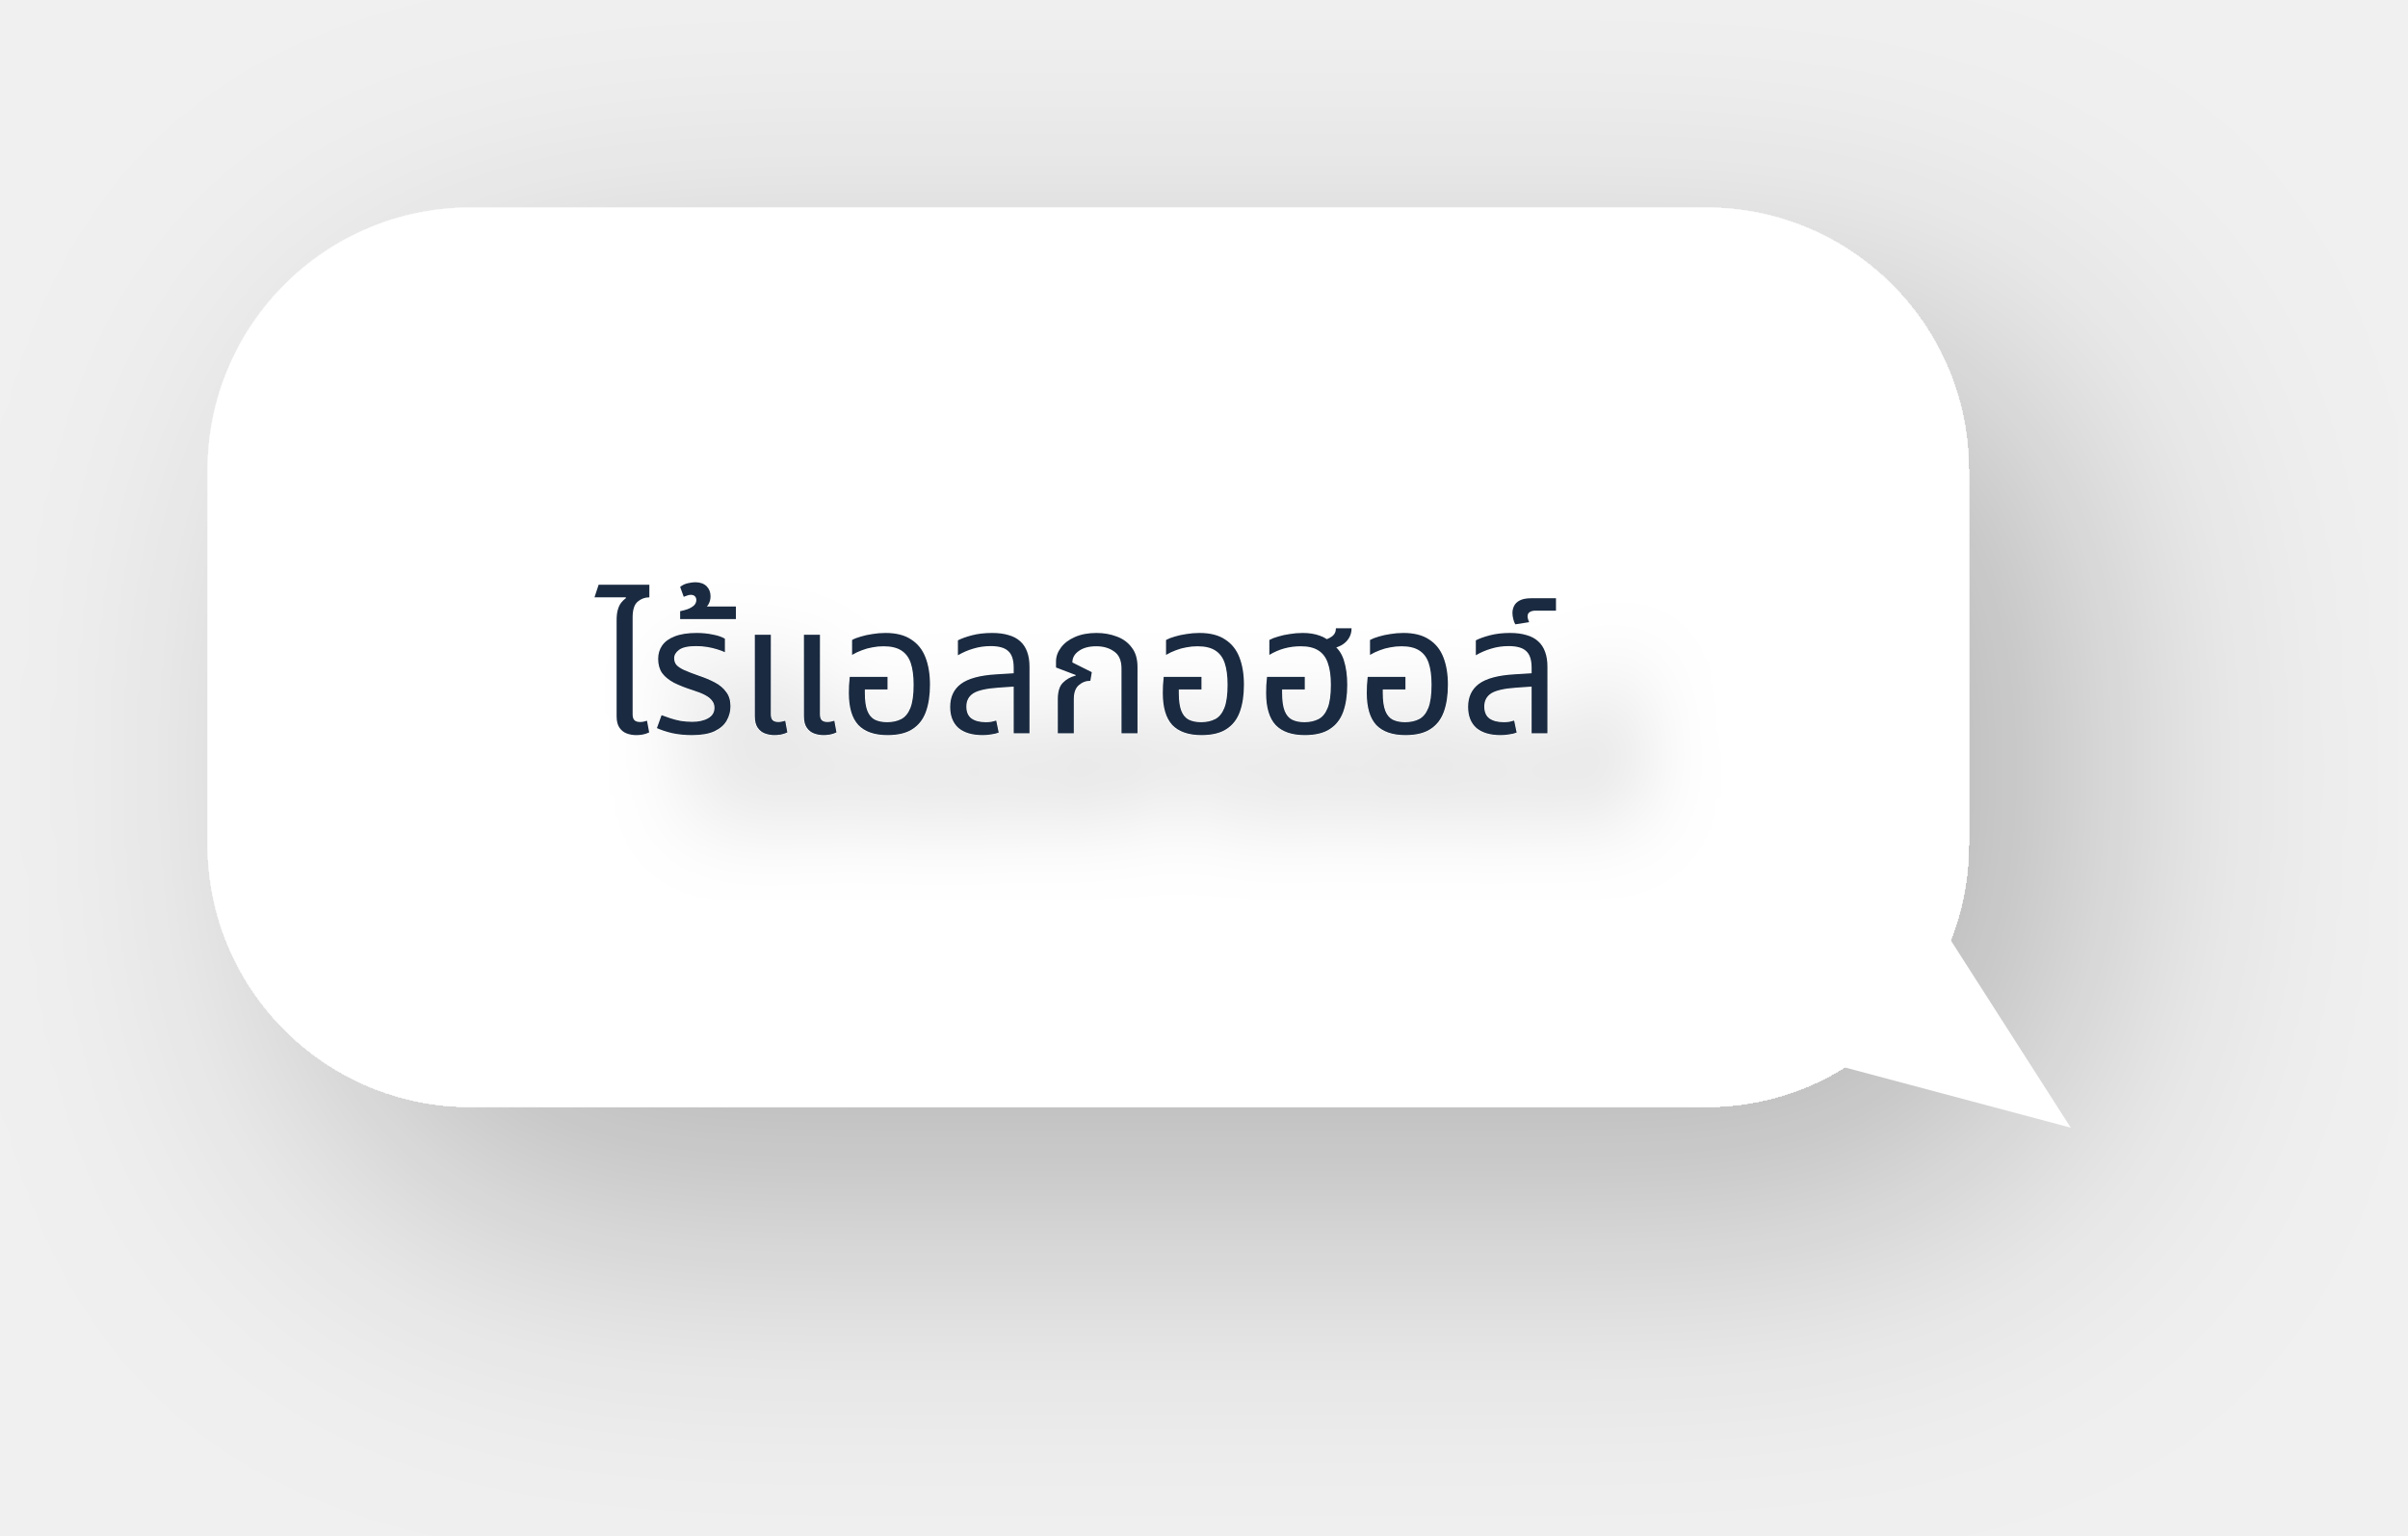
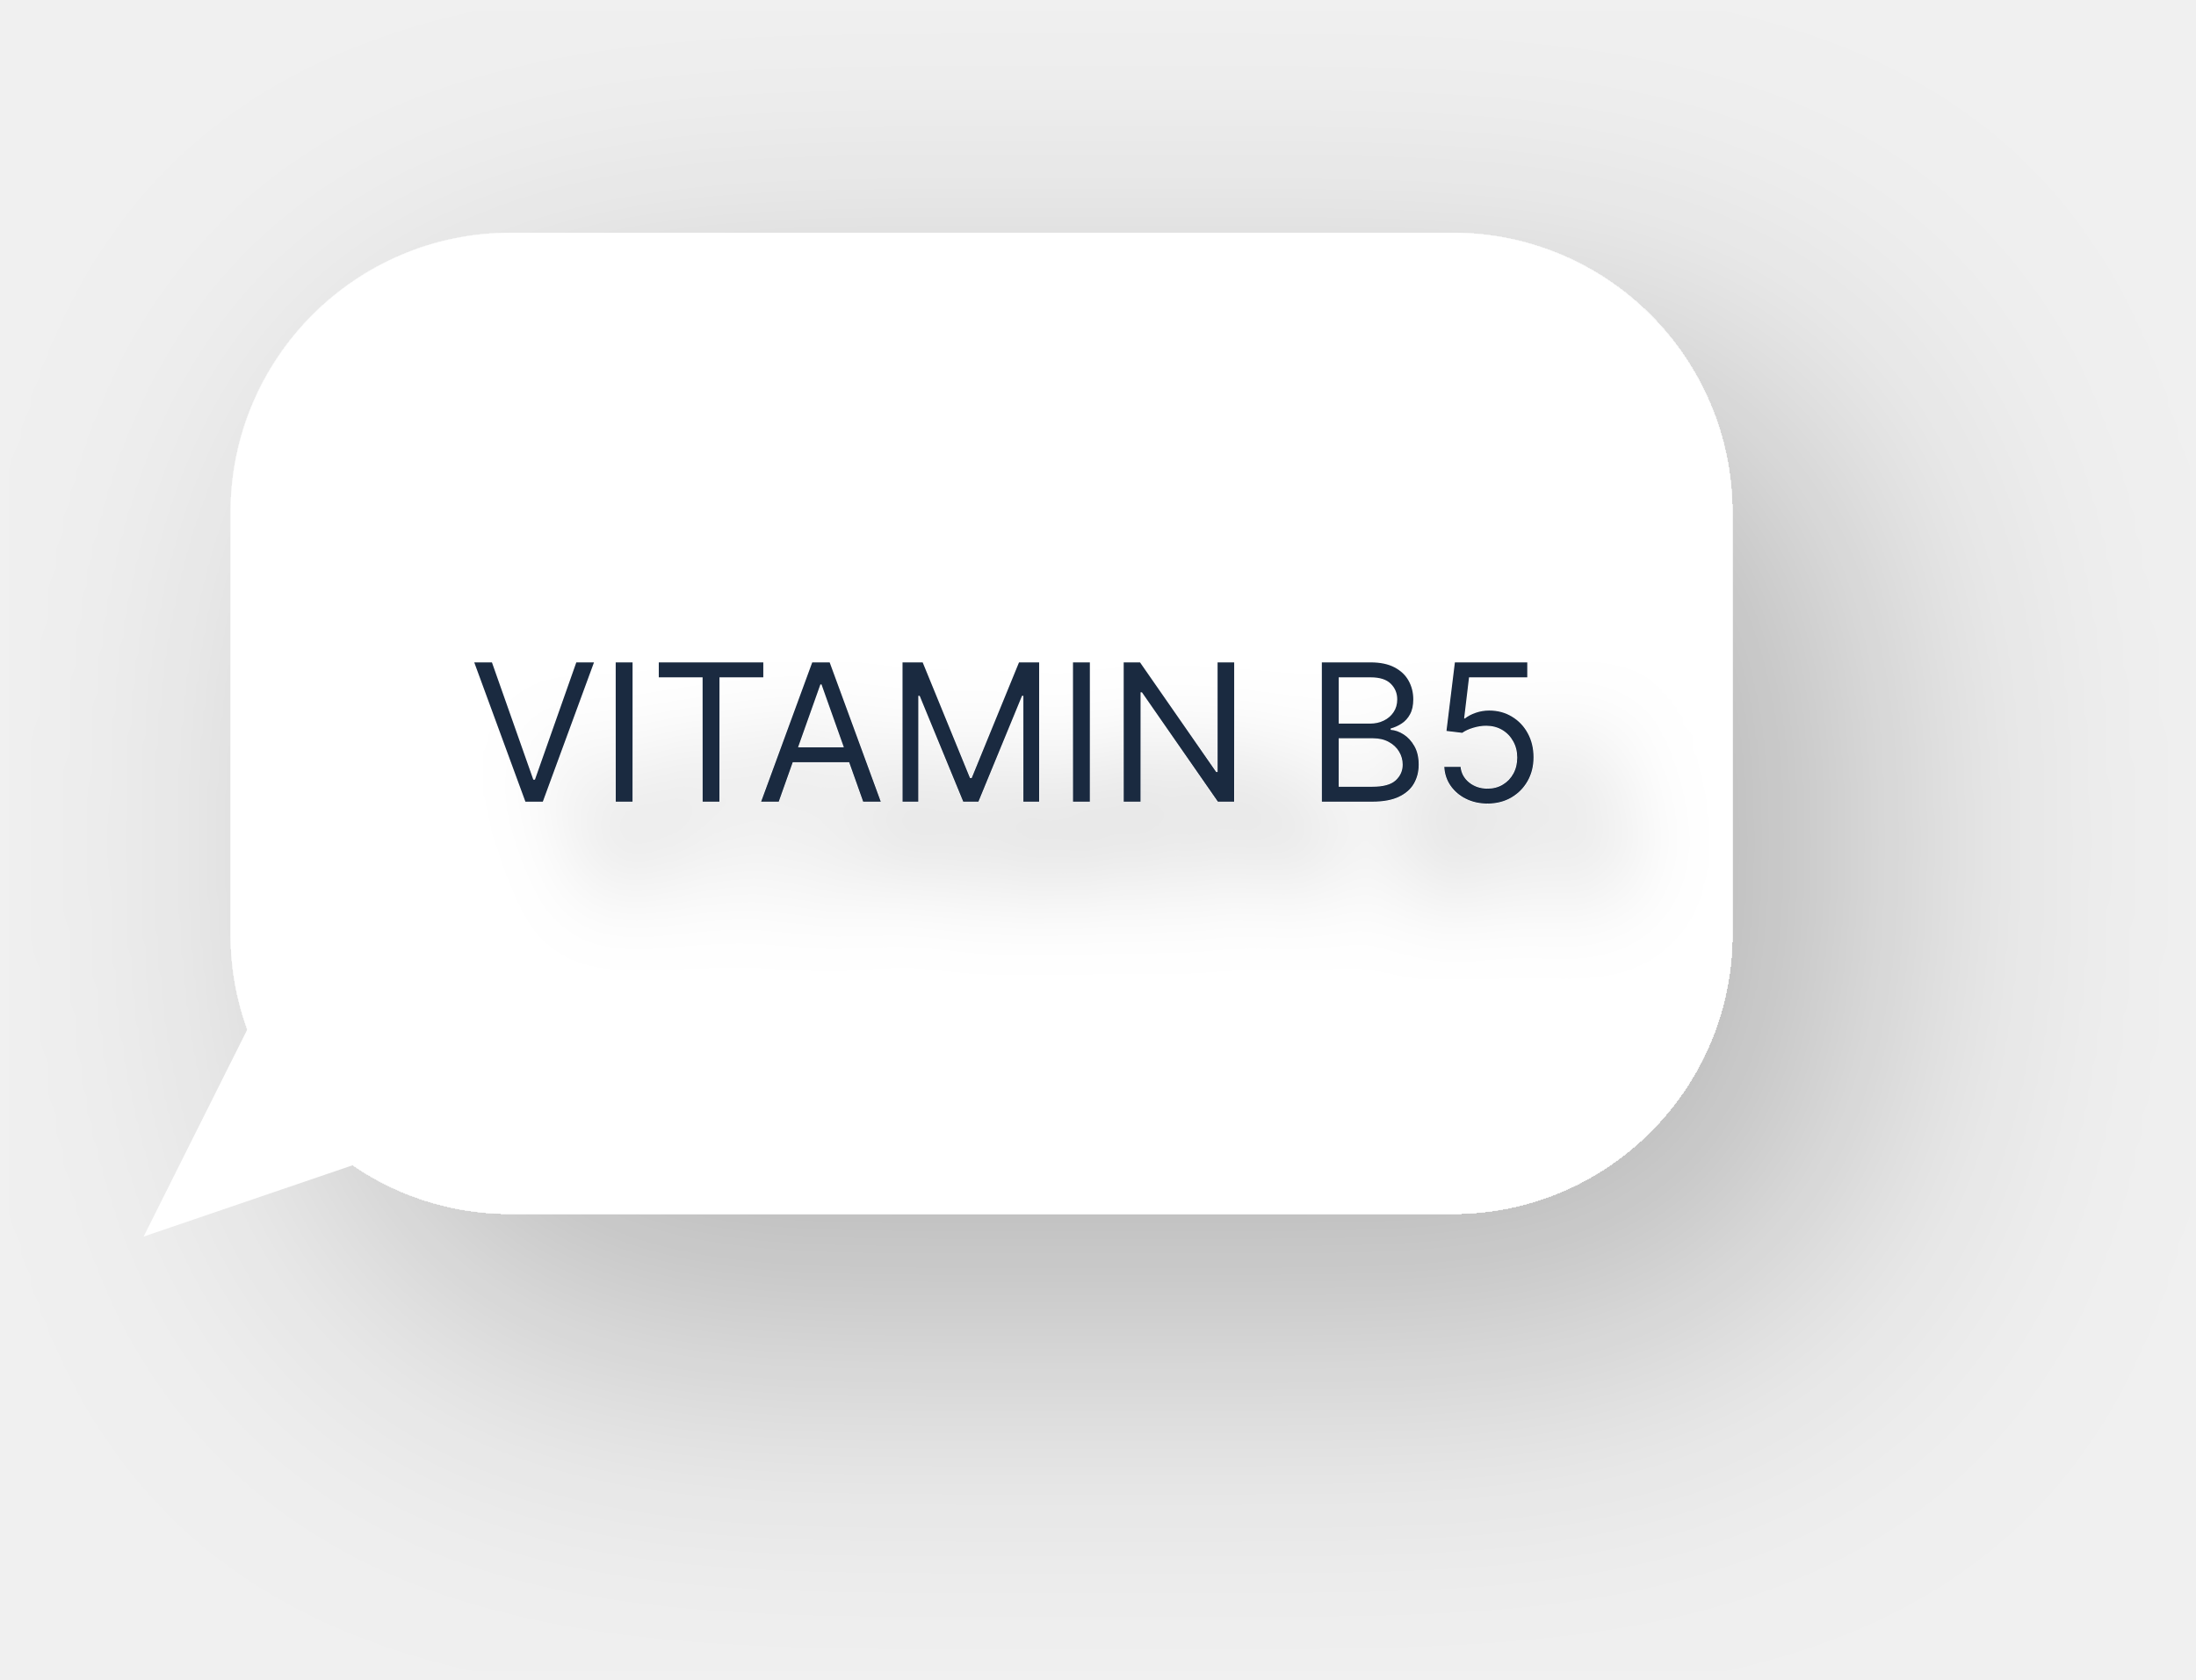
- <svg xmlns="http://www.w3.org/2000/svg" width="174" height="111" viewBox="0 0 174 111" fill="none">
-   <g filter="url(#filter0_d_89_16)">
-     <rect width="127.264" height="65" rx="19" transform="matrix(-1 0 0 1 142.264 15)" fill="white" />
+ <svg xmlns="http://www.w3.org/2000/svg" width="149" height="114" viewBox="0 0 149 114" fill="none">
+   <g filter="url(#filter0_d_96_48)">
+     <rect x="15.646" y="15.799" width="101.895" height="66.582" rx="19" fill="white" />
  </g>
-   <path d="M149.633 81.504L138.855 64.669L126.096 75.224L149.633 81.504Z" fill="white" />
-   <g filter="url(#filter1_d_89_16)">
-     <path d="M44.556 47.176V44.849C44.556 44.52 44.586 44.255 44.647 44.056C44.708 43.848 44.79 43.679 44.894 43.549C44.998 43.419 45.111 43.311 45.232 43.224L45.219 43.172H42.957L43.256 42.262H46.922V43.172C46.601 43.172 46.32 43.276 46.077 43.484C45.834 43.692 45.713 44.073 45.713 44.628V47.176H44.556ZM45.973 53.13C45.739 53.13 45.514 53.091 45.297 53.013C45.08 52.935 44.903 52.796 44.764 52.597C44.625 52.398 44.556 52.12 44.556 51.765V45.876H45.713V51.622C45.713 51.821 45.756 51.964 45.843 52.051C45.93 52.138 46.068 52.181 46.259 52.181C46.337 52.181 46.419 52.172 46.506 52.155C46.593 52.138 46.675 52.116 46.753 52.09L46.909 52.935C46.744 53.013 46.584 53.065 46.428 53.091C46.272 53.117 46.12 53.13 45.973 53.13ZM50.002 53.13C49.491 53.13 49.014 53.082 48.572 52.987C48.139 52.883 47.771 52.762 47.467 52.623L47.805 51.687C47.987 51.756 48.195 51.83 48.429 51.908C48.663 51.986 48.915 52.051 49.183 52.103C49.461 52.146 49.742 52.168 50.028 52.168C50.488 52.168 50.869 52.081 51.172 51.908C51.476 51.735 51.627 51.483 51.627 51.154C51.627 50.955 51.571 50.786 51.458 50.647C51.354 50.5 51.19 50.365 50.964 50.244C50.739 50.123 50.449 50.006 50.093 49.893C49.547 49.72 49.084 49.538 48.702 49.347C48.33 49.148 48.044 48.914 47.844 48.645C47.654 48.368 47.558 48.025 47.558 47.618C47.558 47.254 47.654 46.933 47.844 46.656C48.044 46.37 48.347 46.149 48.754 45.993C49.17 45.828 49.699 45.746 50.34 45.746C50.756 45.746 51.146 45.785 51.51 45.863C51.883 45.932 52.173 46.032 52.381 46.162V47.137C52.234 47.068 52.048 46.998 51.822 46.929C51.606 46.86 51.367 46.803 51.107 46.76C50.847 46.717 50.579 46.695 50.301 46.695C49.721 46.695 49.309 46.786 49.066 46.968C48.832 47.141 48.715 47.341 48.715 47.566C48.715 47.757 48.767 47.917 48.871 48.047C48.984 48.177 49.17 48.303 49.43 48.424C49.699 48.545 50.059 48.684 50.509 48.84C50.925 48.979 51.307 49.139 51.653 49.321C52 49.503 52.273 49.733 52.472 50.01C52.68 50.279 52.784 50.625 52.784 51.05C52.784 51.414 52.693 51.756 52.511 52.077C52.338 52.389 52.048 52.645 51.64 52.844C51.233 53.035 50.687 53.13 50.002 53.13ZM49.146 44.745V44.173C49.319 44.138 49.497 44.091 49.679 44.03C49.861 43.961 50.012 43.874 50.134 43.77C50.255 43.657 50.316 43.523 50.316 43.367C50.316 43.263 50.285 43.176 50.225 43.107C50.155 43.029 50.051 42.99 49.913 42.99C49.826 42.99 49.739 43.007 49.653 43.042C49.557 43.077 49.475 43.107 49.406 43.133L49.146 42.418C49.319 42.279 49.514 42.188 49.731 42.145C49.939 42.102 50.108 42.08 50.238 42.08C50.584 42.08 50.857 42.175 51.057 42.366C51.247 42.557 51.343 42.799 51.343 43.094C51.343 43.337 51.282 43.549 51.161 43.731C51.031 43.904 50.883 44.043 50.719 44.147L50.589 43.835H53.176V44.745H49.146ZM55.96 53.13C55.726 53.13 55.501 53.091 55.284 53.013C55.067 52.935 54.89 52.796 54.751 52.597C54.612 52.398 54.543 52.12 54.543 51.765V45.876H55.7V51.622C55.7 51.821 55.743 51.964 55.83 52.051C55.917 52.138 56.055 52.181 56.246 52.181C56.324 52.181 56.406 52.172 56.493 52.155C56.58 52.138 56.662 52.116 56.74 52.09L56.896 52.935C56.731 53.013 56.571 53.065 56.415 53.091C56.259 53.117 56.107 53.13 55.96 53.13ZM59.509 53.13C59.275 53.13 59.05 53.091 58.833 53.013C58.616 52.935 58.439 52.796 58.3 52.597C58.161 52.398 58.092 52.12 58.092 51.765V45.876H59.249V51.622C59.249 51.821 59.292 51.964 59.379 52.051C59.466 52.138 59.604 52.181 59.795 52.181C59.873 52.181 59.955 52.172 60.042 52.155C60.129 52.138 60.211 52.116 60.289 52.09L60.445 52.935C60.28 53.013 60.12 53.065 59.964 53.091C59.808 53.117 59.656 53.13 59.509 53.13ZM64.132 53.13C63.196 53.13 62.494 52.887 62.026 52.402C61.566 51.908 61.337 51.137 61.337 50.088C61.337 49.915 61.341 49.728 61.35 49.529C61.367 49.321 61.384 49.117 61.402 48.918H64.132V49.828H62.494V50.088C62.494 50.634 62.554 51.063 62.676 51.375C62.797 51.678 62.975 51.891 63.209 52.012C63.451 52.133 63.75 52.194 64.106 52.194C64.496 52.194 64.834 52.12 65.12 51.973C65.406 51.826 65.627 51.557 65.783 51.167C65.939 50.777 66.017 50.218 66.017 49.49C66.017 48.849 65.947 48.324 65.809 47.917C65.67 47.51 65.44 47.206 65.12 47.007C64.808 46.808 64.383 46.708 63.846 46.708C63.568 46.708 63.3 46.734 63.04 46.786C62.78 46.829 62.528 46.899 62.286 46.994C62.043 47.081 61.805 47.193 61.571 47.332V46.253C61.744 46.158 61.956 46.075 62.208 46.006C62.459 45.928 62.736 45.867 63.04 45.824C63.343 45.772 63.659 45.746 63.989 45.746C64.751 45.746 65.367 45.902 65.835 46.214C66.311 46.517 66.658 46.951 66.875 47.514C67.091 48.069 67.2 48.727 67.2 49.49C67.2 50.253 67.1 50.907 66.901 51.453C66.701 51.999 66.376 52.415 65.926 52.701C65.484 52.987 64.886 53.13 64.132 53.13ZM73.248 53V48.255C73.248 47.692 73.118 47.293 72.858 47.059C72.606 46.816 72.181 46.695 71.584 46.695C71.15 46.695 70.734 46.756 70.335 46.877C69.945 46.99 69.573 47.15 69.218 47.358V46.279C69.469 46.149 69.807 46.028 70.231 45.915C70.665 45.802 71.15 45.746 71.688 45.746C72.147 45.746 72.546 45.798 72.883 45.902C73.222 45.997 73.499 46.145 73.716 46.344C73.941 46.543 74.11 46.799 74.222 47.111C74.335 47.414 74.391 47.774 74.391 48.19V53H73.248ZM71.011 53.13C70.249 53.13 69.664 52.957 69.257 52.61C68.858 52.255 68.659 51.748 68.659 51.089C68.659 50.37 68.918 49.815 69.439 49.425C69.967 49.035 70.821 48.805 71.999 48.736L73.481 48.645V49.607L72.156 49.698C71.272 49.759 70.66 49.897 70.323 50.114C69.993 50.331 69.829 50.647 69.829 51.063C69.829 51.453 69.95 51.739 70.192 51.921C70.444 52.103 70.79 52.194 71.233 52.194C71.38 52.194 71.514 52.185 71.635 52.168C71.757 52.142 71.874 52.112 71.987 52.077L72.168 52.948C72.004 53.009 71.822 53.052 71.623 53.078C71.432 53.113 71.228 53.13 71.011 53.13ZM76.436 53V50.53C76.436 49.984 76.558 49.59 76.8 49.347C77.043 49.096 77.351 48.922 77.723 48.827L77.736 48.788L76.306 48.242V47.813C76.306 47.458 76.423 47.124 76.657 46.812C76.891 46.491 77.225 46.236 77.658 46.045C78.1 45.846 78.625 45.746 79.231 45.746C79.76 45.746 80.25 45.833 80.7 46.006C81.151 46.171 81.511 46.435 81.779 46.799C82.057 47.154 82.195 47.622 82.195 48.203V53H81.038V48.32C81.038 47.739 80.861 47.328 80.505 47.085C80.159 46.834 79.73 46.708 79.218 46.708C78.69 46.708 78.269 46.821 77.957 47.046C77.645 47.263 77.489 47.54 77.489 47.878L78.893 48.58L78.789 49.204C78.469 49.204 78.187 49.312 77.944 49.529C77.71 49.737 77.593 50.071 77.593 50.53V53H76.436ZM86.818 53.13C85.882 53.13 85.18 52.887 84.712 52.402C84.253 51.908 84.023 51.137 84.023 50.088C84.023 49.915 84.028 49.728 84.036 49.529C84.053 49.321 84.071 49.117 84.088 48.918H86.818V49.828H85.18V50.088C85.18 50.634 85.241 51.063 85.362 51.375C85.484 51.678 85.661 51.891 85.895 52.012C86.138 52.133 86.437 52.194 86.792 52.194C87.182 52.194 87.52 52.12 87.806 51.973C88.092 51.826 88.313 51.557 88.469 51.167C88.625 50.777 88.703 50.218 88.703 49.49C88.703 48.849 88.634 48.324 88.495 47.917C88.356 47.51 88.127 47.206 87.806 47.007C87.494 46.808 87.07 46.708 86.532 46.708C86.255 46.708 85.986 46.734 85.726 46.786C85.466 46.829 85.215 46.899 84.972 46.994C84.73 47.081 84.491 47.193 84.257 47.332V46.253C84.43 46.158 84.643 46.075 84.894 46.006C85.145 45.928 85.423 45.867 85.726 45.824C86.029 45.772 86.346 45.746 86.675 45.746C87.438 45.746 88.053 45.902 88.521 46.214C88.998 46.517 89.344 46.951 89.561 47.514C89.778 48.069 89.886 48.727 89.886 49.49C89.886 50.253 89.787 50.907 89.587 51.453C89.388 51.999 89.063 52.415 88.612 52.701C88.17 52.987 87.572 53.13 86.818 53.13ZM94.283 53.13C93.347 53.13 92.645 52.887 92.177 52.402C91.718 51.908 91.488 51.137 91.488 50.088C91.488 49.915 91.492 49.728 91.501 49.529C91.518 49.321 91.536 49.117 91.553 48.918H94.283V49.828H92.645V50.088C92.645 50.634 92.706 51.063 92.827 51.375C92.948 51.678 93.126 51.891 93.36 52.012C93.603 52.133 93.902 52.194 94.257 52.194C94.647 52.194 94.985 52.12 95.271 51.973C95.557 51.826 95.778 51.557 95.934 51.167C96.09 50.777 96.168 50.218 96.168 49.49C96.168 48.849 96.094 48.324 95.947 47.917C95.808 47.51 95.579 47.206 95.258 47.007C94.946 46.808 94.526 46.708 93.997 46.708C93.581 46.708 93.182 46.76 92.801 46.864C92.428 46.968 92.069 47.124 91.722 47.332V46.253C91.895 46.158 92.108 46.075 92.359 46.006C92.61 45.928 92.888 45.867 93.191 45.824C93.494 45.772 93.811 45.746 94.14 45.746C94.599 45.746 95.007 45.811 95.362 45.941C95.726 46.062 96.029 46.27 96.272 46.565C96.662 46.816 96.939 47.198 97.104 47.709C97.269 48.22 97.351 48.818 97.351 49.503C97.351 50.266 97.251 50.92 97.052 51.466C96.853 52.003 96.528 52.415 96.077 52.701C95.635 52.987 95.037 53.13 94.283 53.13ZM96.246 46.877L95.596 46.266C95.821 46.231 96.034 46.145 96.233 46.006C96.432 45.867 96.532 45.668 96.532 45.408H97.663C97.663 45.677 97.598 45.915 97.468 46.123C97.347 46.322 97.178 46.487 96.961 46.617C96.744 46.738 96.506 46.825 96.246 46.877ZM101.557 53.13C100.621 53.13 99.919 52.887 99.451 52.402C98.992 51.908 98.762 51.137 98.762 50.088C98.762 49.915 98.767 49.728 98.775 49.529C98.793 49.321 98.81 49.117 98.827 48.918H101.557V49.828H99.919V50.088C99.919 50.634 99.98 51.063 100.101 51.375C100.223 51.678 100.4 51.891 100.634 52.012C100.877 52.133 101.176 52.194 101.531 52.194C101.921 52.194 102.259 52.12 102.545 51.973C102.831 51.826 103.052 51.557 103.208 51.167C103.364 50.777 103.442 50.218 103.442 49.49C103.442 48.849 103.373 48.324 103.234 47.917C103.096 47.51 102.866 47.206 102.545 47.007C102.233 46.808 101.809 46.708 101.271 46.708C100.994 46.708 100.725 46.734 100.465 46.786C100.205 46.829 99.954 46.899 99.711 46.994C99.469 47.081 99.23 47.193 98.996 47.332V46.253C99.17 46.158 99.382 46.075 99.633 46.006C99.885 45.928 100.162 45.867 100.465 45.824C100.769 45.772 101.085 45.746 101.414 45.746C102.177 45.746 102.792 45.902 103.26 46.214C103.737 46.517 104.084 46.951 104.3 47.514C104.517 48.069 104.625 48.727 104.625 49.49C104.625 50.253 104.526 50.907 104.326 51.453C104.127 51.999 103.802 52.415 103.351 52.701C102.909 52.987 102.311 53.13 101.557 53.13ZM110.673 53V48.255C110.673 47.692 110.543 47.293 110.283 47.059C110.032 46.816 109.607 46.695 109.009 46.695C108.576 46.695 108.16 46.756 107.761 46.877C107.371 46.99 106.999 47.15 106.643 47.358V46.279C106.895 46.149 107.233 46.028 107.657 45.915C108.091 45.802 108.576 45.746 109.113 45.746C109.573 45.746 109.971 45.798 110.309 45.902C110.647 45.997 110.925 46.145 111.141 46.344C111.367 46.543 111.536 46.799 111.648 47.111C111.761 47.414 111.817 47.774 111.817 48.19V53H110.673ZM108.437 53.13C107.675 53.13 107.09 52.957 106.682 52.61C106.284 52.255 106.084 51.748 106.084 51.089C106.084 50.37 106.344 49.815 106.864 49.425C107.393 49.035 108.247 48.805 109.425 48.736L110.907 48.645V49.607L109.581 49.698C108.697 49.759 108.086 49.897 107.748 50.114C107.419 50.331 107.254 50.647 107.254 51.063C107.254 51.453 107.376 51.739 107.618 51.921C107.87 52.103 108.216 52.194 108.658 52.194C108.806 52.194 108.94 52.185 109.061 52.168C109.183 52.142 109.3 52.112 109.412 52.077L109.594 52.948C109.43 53.009 109.248 53.052 109.048 53.078C108.858 53.113 108.654 53.13 108.437 53.13ZM109.496 45.122C109.435 45.027 109.388 44.905 109.353 44.758C109.31 44.602 109.288 44.45 109.288 44.303C109.288 44.121 109.327 43.952 109.405 43.796C109.483 43.631 109.622 43.497 109.821 43.393C110.02 43.289 110.298 43.237 110.653 43.237H112.434V44.134H110.952C110.779 44.134 110.64 44.169 110.536 44.238C110.432 44.299 110.38 44.407 110.38 44.563C110.38 44.624 110.393 44.689 110.419 44.758C110.436 44.827 110.462 44.897 110.497 44.966L109.496 45.122Z" fill="#1A2A40" />
+   <path d="M9.745 83.921L18.375 66.677L28.591 77.489L9.745 83.921Z" fill="white" />
+   <g filter="url(#filter1_d_96_48)">
+     <path d="M33.378 44.953L36.185 52.911H36.296L39.103 44.953H40.303L36.831 54.407H35.649L32.178 44.953H33.378ZM42.92 44.953V54.407H41.776V44.953H42.92ZM44.699 45.968V44.953H51.79V45.968H48.817V54.407H47.672V45.968H44.699ZM52.84 54.407H51.64L55.111 44.953H56.293L59.765 54.407H58.565L55.739 46.448H55.665L52.84 54.407ZM53.283 50.714H58.121V51.73H53.283V50.714ZM61.237 44.953H62.604L65.817 52.801H65.928L69.141 44.953H70.507V54.407H69.436V47.224H69.344L66.389 54.407H65.355L62.401 47.224H62.308V54.407H61.237V44.953ZM73.948 44.953V54.407H72.803V44.953H73.948ZM83.74 44.953V54.407H82.632L77.481 46.984H77.388V54.407H76.243V44.953H77.351L82.522 52.394H82.614V44.953H83.74ZM89.688 54.407V44.953H92.993C93.652 44.953 94.195 45.067 94.623 45.294C95.05 45.519 95.369 45.822 95.578 46.204C95.787 46.582 95.892 47.002 95.892 47.464C95.892 47.87 95.82 48.206 95.675 48.47C95.534 48.735 95.346 48.944 95.112 49.098C94.881 49.252 94.63 49.366 94.359 49.44V49.532C94.649 49.551 94.94 49.652 95.232 49.837C95.524 50.022 95.769 50.286 95.966 50.631C96.163 50.976 96.261 51.397 96.261 51.896C96.261 52.37 96.154 52.796 95.938 53.175C95.723 53.553 95.383 53.853 94.918 54.075C94.453 54.296 93.849 54.407 93.104 54.407H89.688ZM90.832 53.392H93.104C93.852 53.392 94.383 53.247 94.697 52.958C95.013 52.665 95.172 52.311 95.172 51.896C95.172 51.576 95.09 51.28 94.927 51.01C94.764 50.736 94.532 50.517 94.23 50.354C93.929 50.188 93.572 50.105 93.159 50.105H90.832V53.392ZM90.832 49.108H92.956C93.301 49.108 93.612 49.04 93.889 48.904C94.169 48.769 94.39 48.578 94.553 48.332C94.72 48.086 94.803 47.796 94.803 47.464C94.803 47.049 94.658 46.696 94.369 46.407C94.079 46.114 93.621 45.968 92.993 45.968H90.832V49.108ZM100.931 54.536C100.389 54.536 99.902 54.429 99.468 54.213C99.034 53.998 98.686 53.702 98.424 53.327C98.163 52.952 98.02 52.524 97.995 52.044H99.103C99.146 52.471 99.34 52.825 99.685 53.105C100.032 53.382 100.448 53.521 100.931 53.521C101.319 53.521 101.664 53.43 101.965 53.248C102.27 53.067 102.508 52.818 102.681 52.501C102.856 52.181 102.944 51.819 102.944 51.416C102.944 51.003 102.853 50.636 102.671 50.312C102.493 49.986 102.247 49.729 101.933 49.541C101.619 49.354 101.26 49.258 100.857 49.255C100.568 49.252 100.271 49.297 99.966 49.389C99.662 49.478 99.411 49.594 99.214 49.735L98.143 49.606L98.715 44.953H103.627V45.968H99.675L99.343 48.757H99.398C99.592 48.603 99.835 48.475 100.128 48.373C100.42 48.272 100.725 48.221 101.042 48.221C101.62 48.221 102.136 48.36 102.588 48.637C103.044 48.91 103.401 49.286 103.659 49.763C103.921 50.24 104.052 50.785 104.052 51.397C104.052 52.001 103.916 52.539 103.646 53.013C103.378 53.484 103.008 53.856 102.538 54.13C102.067 54.401 101.531 54.536 100.931 54.536Z" fill="#1A2A40" />
  </g>
  <defs>
-     <filter id="filter0_d_89_16" x="0" y="0" width="173.264" height="111" filterUnits="userSpaceOnUse" color-interpolation-filters="sRGB">
+     <filter id="filter0_d_96_48" x="0.646" y="0.799" width="147.895" height="112.582" filterUnits="userSpaceOnUse" color-interpolation-filters="sRGB">
      <feFlood flood-opacity="0" result="BackgroundImageFix" />
      <feColorMatrix in="SourceAlpha" type="matrix" values="0 0 0 0 0 0 0 0 0 0 0 0 0 0 0 0 0 0 127 0" result="hardAlpha" />
      <feOffset dx="8" dy="8" />
      <feGaussianBlur stdDeviation="11.5" />
      <feComposite in2="hardAlpha" operator="out" />
      <feColorMatrix type="matrix" values="0 0 0 0 0 0 0 0 0 0 0 0 0 0 0 0 0 0 0.25 0" />
-       <feBlend mode="normal" in2="BackgroundImageFix" result="effect1_dropShadow_89_16" />
-       <feBlend mode="normal" in="SourceGraphic" in2="effect1_dropShadow_89_16" result="shape" />
+       <feBlend mode="normal" in2="BackgroundImageFix" result="effect1_dropShadow_96_48" />
+       <feBlend mode="normal" in="SourceGraphic" in2="effect1_dropShadow_96_48" result="shape" />
    </filter>
-     <filter id="filter1_d_89_16" x="42.957" y="42.08" width="81.377" height="22.95" filterUnits="userSpaceOnUse" color-interpolation-filters="sRGB">
+     <filter id="filter1_d_96_48" x="32.178" y="44.953" width="83.774" height="21.484" filterUnits="userSpaceOnUse" color-interpolation-filters="sRGB">
      <feFlood flood-opacity="0" result="BackgroundImageFix" />
      <feColorMatrix in="SourceAlpha" type="matrix" values="0 0 0 0 0 0 0 0 0 0 0 0 0 0 0 0 0 0 127 0" result="hardAlpha" />
      <feOffset dx="6" dy="6" />
      <feGaussianBlur stdDeviation="2.95" />
      <feComposite in2="hardAlpha" operator="out" />
      <feColorMatrix type="matrix" values="0 0 0 0 0 0 0 0 0 0 0 0 0 0 0 0 0 0 0.25 0" />
-       <feBlend mode="normal" in2="BackgroundImageFix" result="effect1_dropShadow_89_16" />
-       <feBlend mode="normal" in="SourceGraphic" in2="effect1_dropShadow_89_16" result="shape" />
+       <feBlend mode="normal" in2="BackgroundImageFix" result="effect1_dropShadow_96_48" />
+       <feBlend mode="normal" in="SourceGraphic" in2="effect1_dropShadow_96_48" result="shape" />
    </filter>
  </defs>
</svg>
